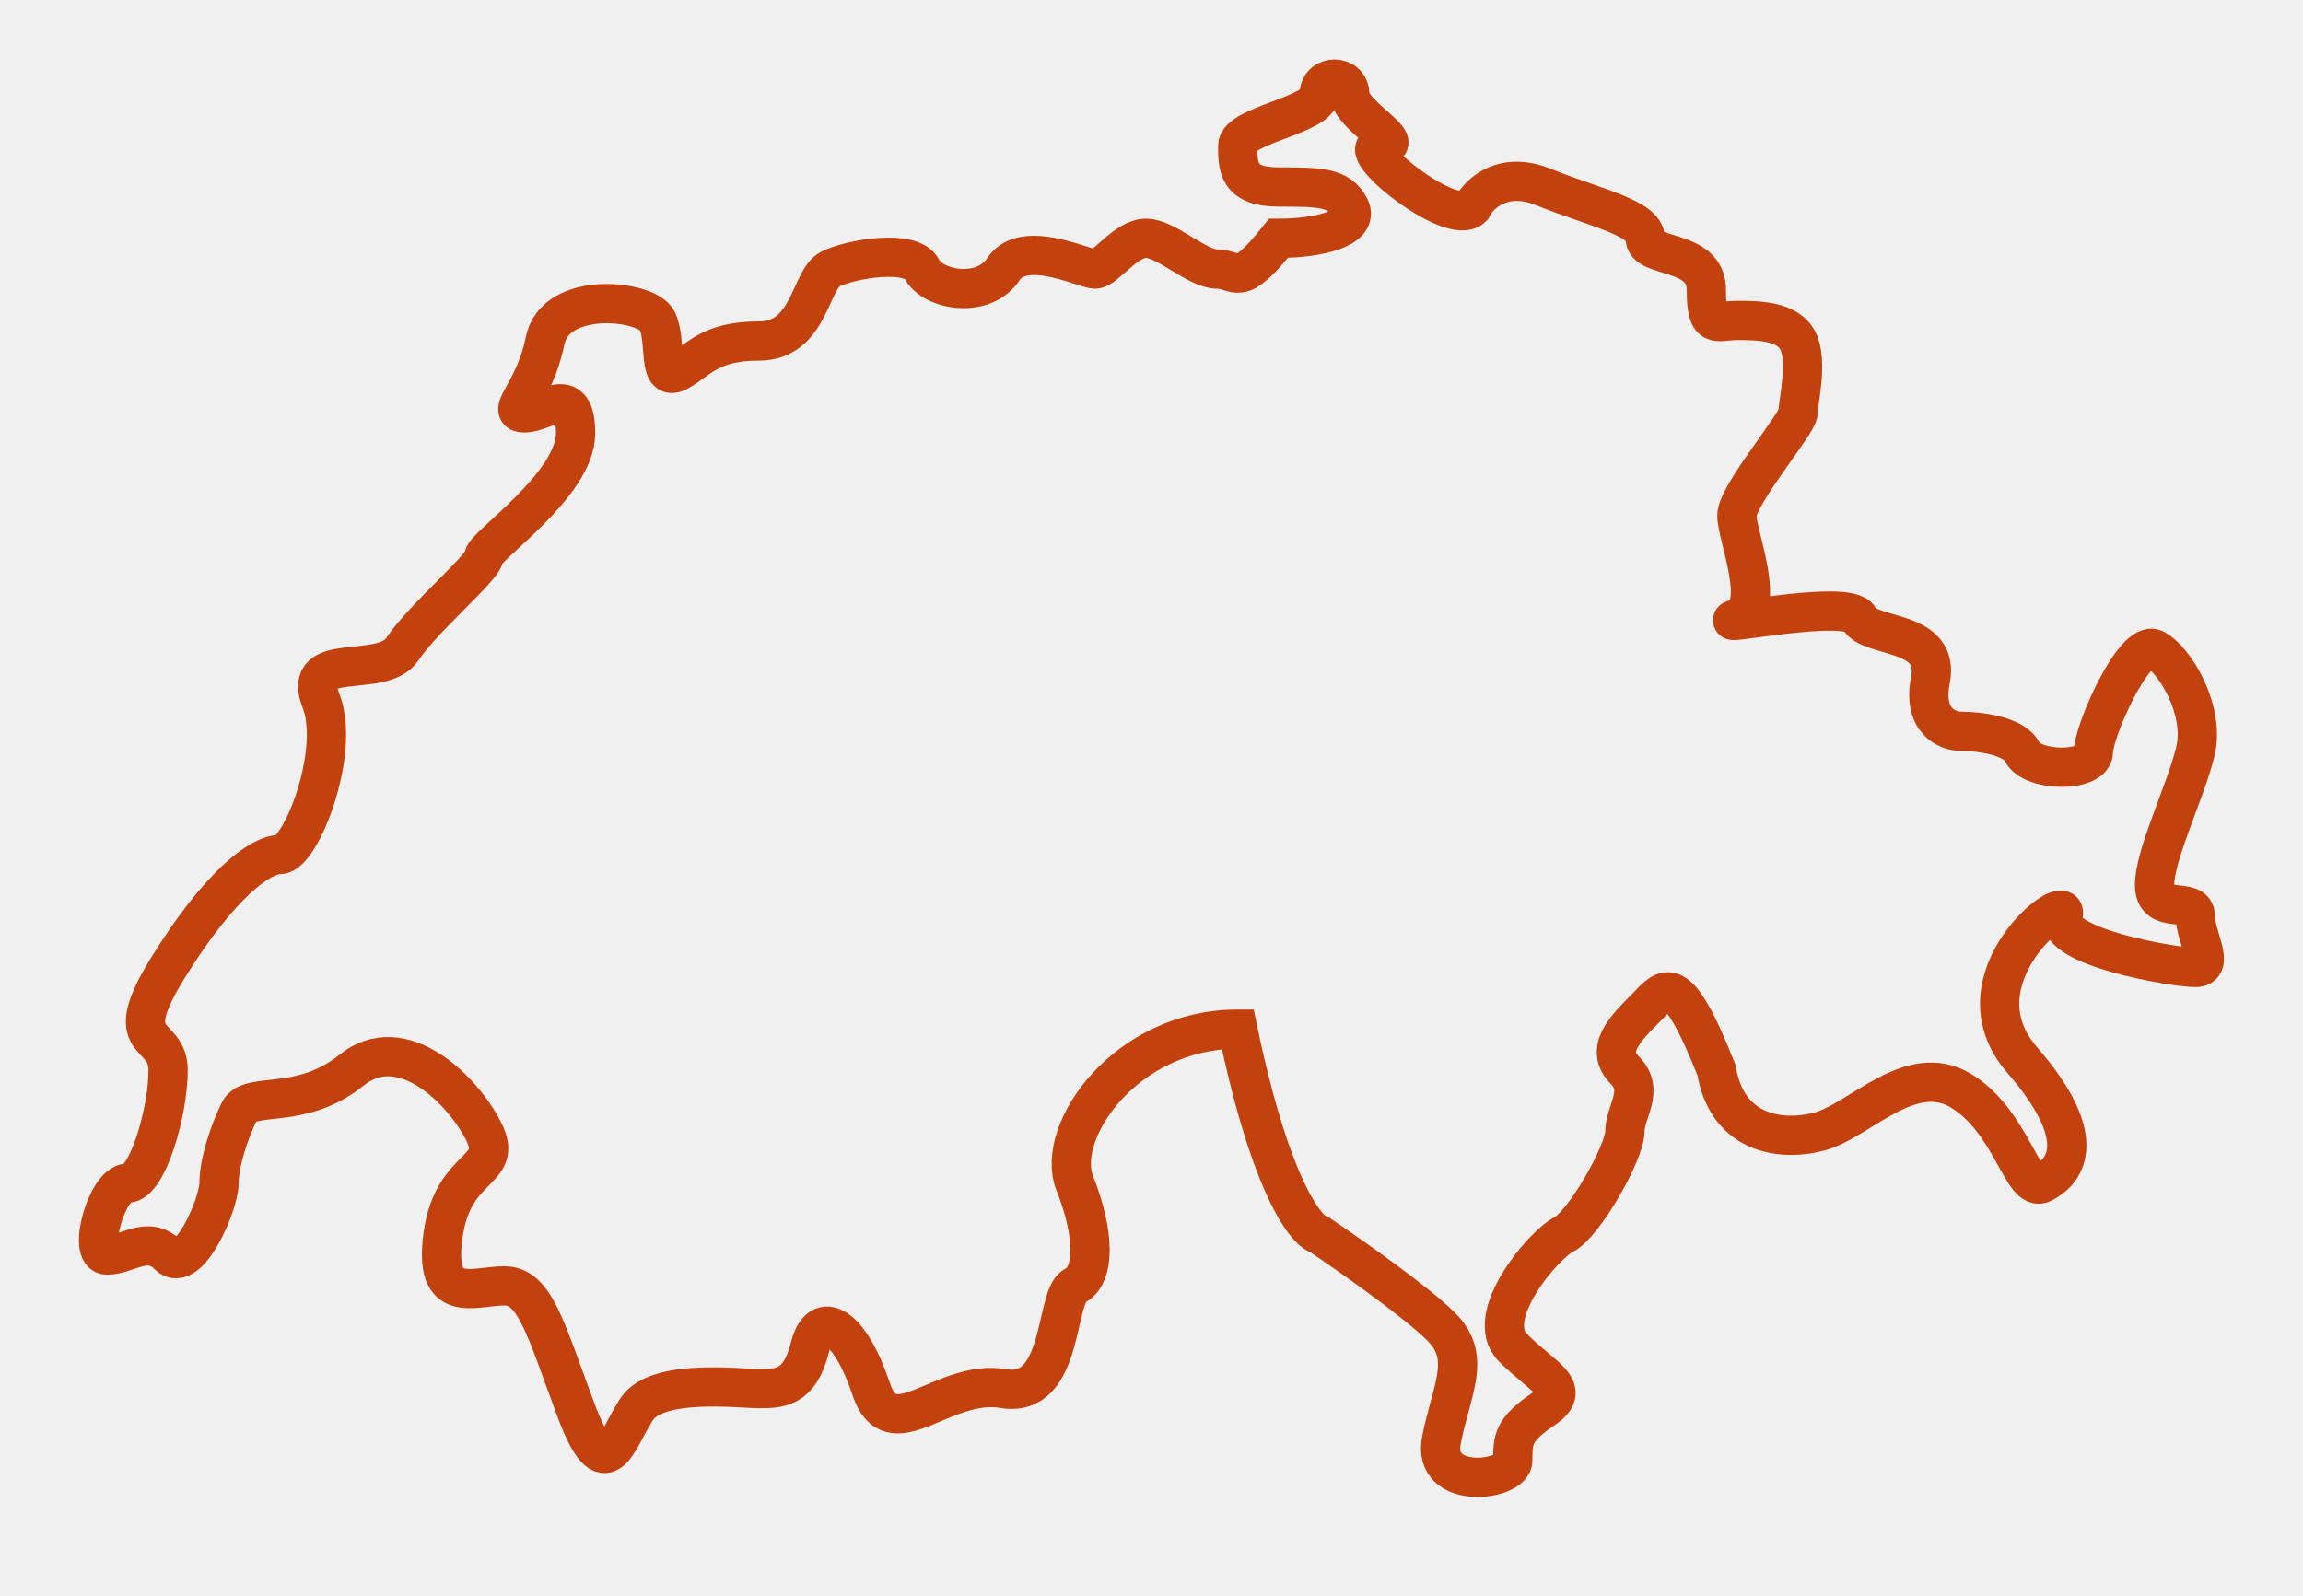
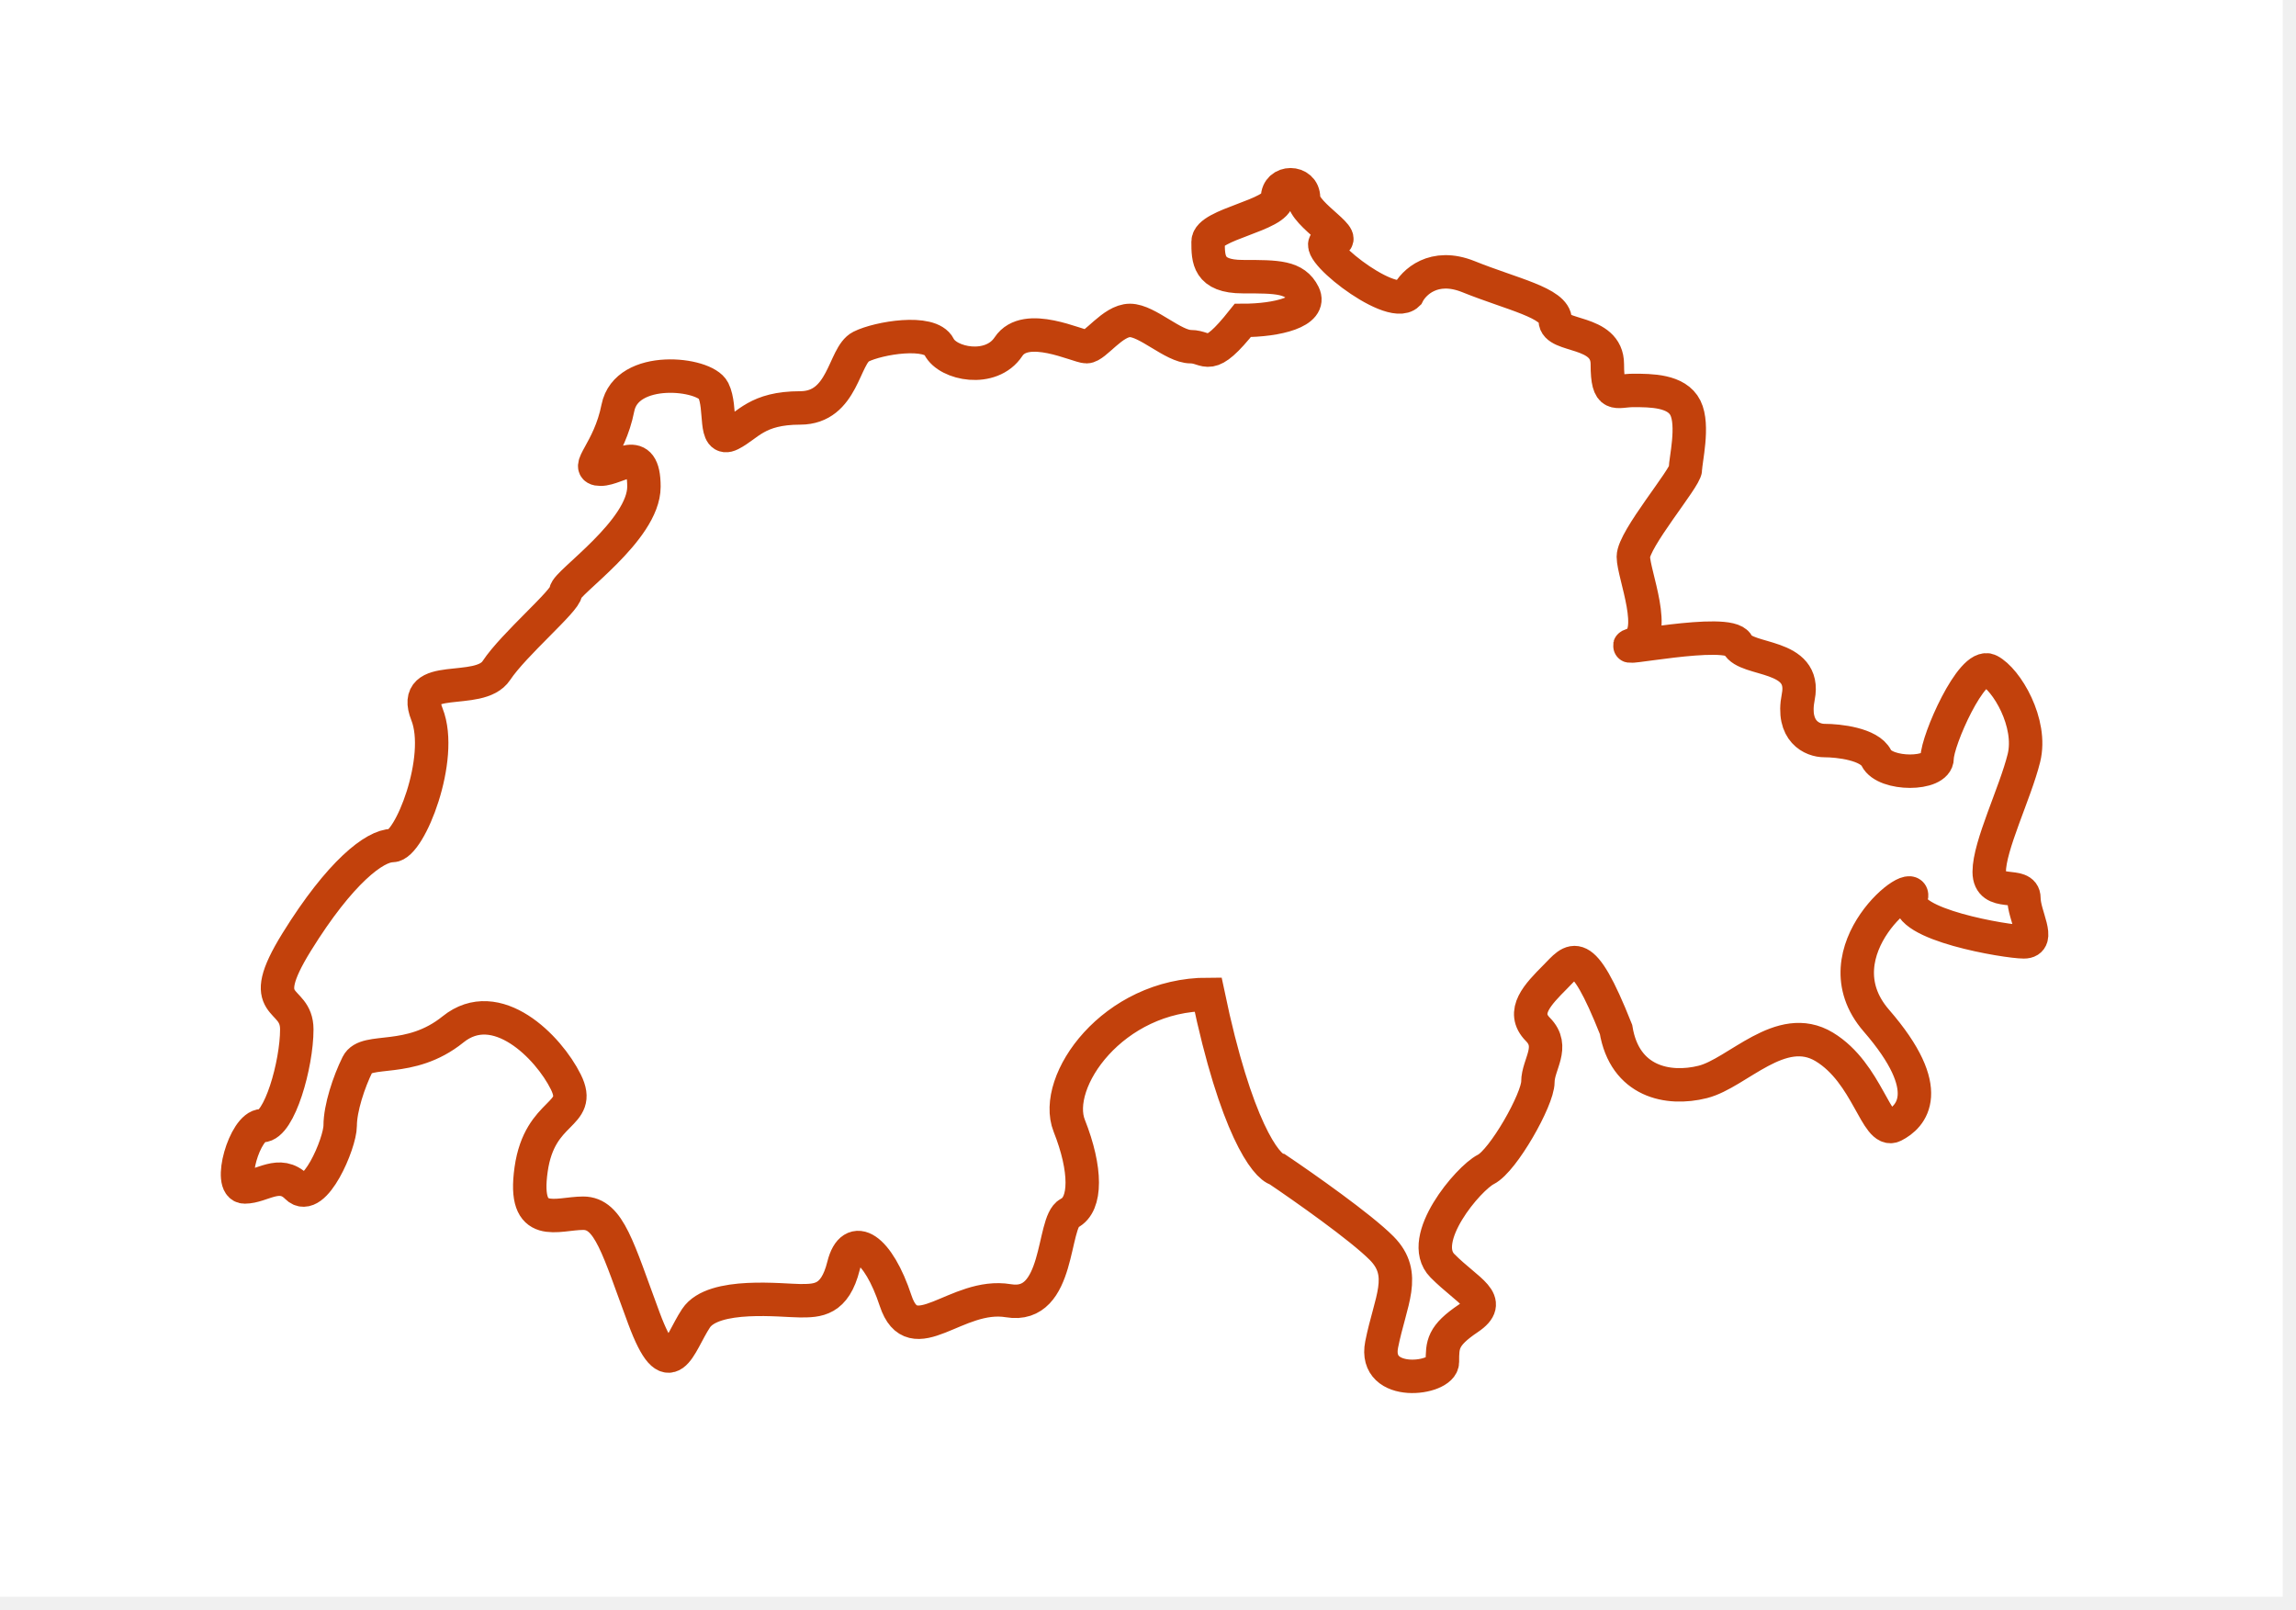
- <svg xmlns="http://www.w3.org/2000/svg" width="88" height="61" viewBox="0 0 88 61" fill="none">
-   <g id="Regular/Big">
-     <path id="Vector 43" d="M58.973 7.147C57.416 6.519 56.508 7.408 56.248 7.932C55.452 8.717 51.576 5.575 52.744 5.575C53.912 5.575 51.576 4.397 51.576 3.612C51.576 2.827 50.409 2.827 50.409 3.612C50.409 4.397 47.295 4.79 47.295 5.575C47.295 6.36 47.295 7.147 48.852 7.147C50.408 7.147 51.187 7.147 51.576 7.932C51.966 8.717 50.409 9.108 48.852 9.108C47.294 11.069 47.295 10.286 46.516 10.286C45.737 10.286 44.57 9.108 43.791 9.108C43.013 9.108 42.234 10.286 41.845 10.286C41.456 10.286 39.12 9.108 38.342 10.286C37.564 11.463 35.617 11.071 35.228 10.286C34.839 9.501 32.503 9.893 31.725 10.286C30.946 10.678 30.946 13.034 29 13.034C27.054 13.034 26.664 13.819 25.886 14.211C25.107 14.604 25.497 13.034 25.107 12.248C24.718 11.463 21.215 11.071 20.826 13.034C20.436 14.996 19.269 15.781 20.047 15.781C20.825 15.781 21.994 14.604 21.994 16.567C21.994 18.529 18.49 20.885 18.49 21.277C18.49 21.67 16.155 23.633 15.376 24.81C14.598 25.988 11.484 24.81 12.262 26.773C13.041 28.736 11.484 32.661 10.705 32.661C9.927 32.661 8.37 33.839 6.424 36.979C4.477 40.12 6.424 39.335 6.424 40.905C6.424 42.475 5.645 45.223 4.867 45.223C4.088 45.223 3.31 47.971 4.088 47.971C4.867 47.971 5.645 47.186 6.424 47.971C7.202 48.756 8.37 46.008 8.37 45.223C8.37 44.438 8.759 43.26 9.148 42.475C9.538 41.69 11.484 42.475 13.43 40.905C15.376 39.335 17.712 41.69 18.49 43.26C19.269 44.83 17.323 44.438 16.933 47.186C16.544 49.934 18.101 49.148 19.269 49.148C20.437 49.148 20.826 50.719 21.994 53.859C23.161 56.999 23.551 55.037 24.329 53.859C25.108 52.681 28.222 53.074 29 53.074C29.779 53.074 30.557 53.074 30.946 51.504C31.336 49.934 32.503 50.719 33.282 53.074C34.06 55.429 36.007 52.681 38.342 53.074C40.678 53.467 40.288 49.541 41.067 49.148C41.846 48.756 41.846 47.186 41.067 45.223C40.289 43.26 43.013 39.335 47.295 39.335C48.541 45.301 49.89 47.055 50.409 47.186C51.577 47.971 54.146 49.776 55.08 50.719C56.248 51.896 55.47 53.074 55.08 55.037C54.691 56.999 57.805 56.607 57.805 55.822C57.805 55.037 57.805 54.644 58.973 53.859C60.141 53.074 58.973 52.681 57.805 51.504C56.637 50.326 58.973 47.578 59.751 47.186C60.53 46.793 62.087 44.045 62.087 43.26C62.087 42.475 62.865 41.69 62.087 40.905C61.308 40.12 62.087 39.335 62.865 38.55C63.644 37.764 64.033 36.979 65.59 40.905C65.979 43.26 67.925 43.653 69.483 43.26C71.04 42.868 72.986 40.512 74.932 41.69C76.878 42.868 77.267 45.615 78.046 45.223C78.825 44.83 79.992 43.653 77.267 40.512C74.543 37.372 79.214 33.839 78.825 35.017C78.435 36.194 83.106 36.979 83.885 36.979C84.663 36.979 83.885 35.802 83.885 35.017C83.885 34.231 82.328 35.017 82.328 33.839C82.328 32.661 83.496 30.306 83.885 28.736C84.274 27.166 83.106 25.203 82.328 24.81C81.549 24.418 79.992 27.951 79.992 28.736C79.992 29.521 77.657 29.521 77.267 28.736C76.956 28.108 75.581 27.951 74.932 27.951C74.413 27.951 73.453 27.558 73.764 25.988C74.153 24.025 71.429 24.418 71.04 23.633C70.65 22.847 65.201 24.025 66.368 23.633C67.536 23.24 66.368 20.492 66.368 19.707C66.368 18.922 68.704 16.174 68.704 15.781C68.704 15.389 69.093 13.819 68.704 13.034C68.315 12.248 67.147 12.248 66.368 12.248C65.59 12.248 65.201 12.641 65.201 11.071C65.201 9.501 62.865 9.893 62.865 9.108C62.865 8.323 60.919 7.932 58.973 7.147Z" stroke="#C2410C" stroke-width="1.5" />
+ <svg xmlns="http://www.w3.org/2000/svg" width="87" height="61" viewBox="0 0 87 61" fill="none">
+   <g clip-path="url(#clip0_36_1564)">
+     <rect width="86.5" height="60.5" fill="white" />
+     <path d="M55.643 10.483C54.327 9.953 53.56 10.705 53.341 11.147C52.669 11.81 49.394 9.156 50.38 9.156C51.367 9.156 49.394 8.161 49.394 7.497C49.394 6.834 48.408 6.834 48.408 7.497C48.408 8.161 45.777 8.492 45.777 9.156C45.777 9.819 45.777 10.483 47.092 10.483C48.407 10.483 49.065 10.483 49.394 11.147C49.723 11.81 48.408 12.141 47.092 12.141C45.776 13.798 45.777 13.136 45.119 13.136C44.46 13.136 43.474 12.141 42.816 12.141C42.159 12.141 41.501 13.136 41.172 13.136C40.843 13.136 38.87 12.141 38.213 13.136C37.555 14.131 35.91 13.799 35.581 13.136C35.253 12.472 33.279 12.804 32.622 13.136C31.964 13.467 31.964 15.457 30.32 15.457C28.676 15.457 28.346 16.121 27.689 16.452C27.031 16.784 27.36 15.457 27.031 14.794C26.702 14.131 23.742 13.799 23.413 15.457C23.085 17.116 22.098 17.779 22.756 17.779C23.413 17.779 24.4 16.784 24.4 18.442C24.4 20.1 21.44 22.09 21.44 22.422C21.44 22.754 19.467 24.412 18.809 25.407C18.152 26.402 15.521 25.407 16.178 27.065C16.836 28.724 15.521 32.04 14.863 32.04C14.205 32.04 12.89 33.035 11.246 35.688C9.601 38.342 11.246 37.678 11.246 39.005C11.246 40.331 10.588 42.653 9.93 42.653C9.272 42.653 8.615 44.975 9.272 44.975C9.93 44.975 10.588 44.311 11.246 44.975C11.903 45.638 12.89 43.316 12.89 42.653C12.89 41.99 13.219 40.995 13.548 40.331C13.877 39.668 15.521 40.331 17.165 39.005C18.809 37.678 20.783 39.668 21.44 40.995C22.098 42.321 20.454 41.99 20.125 44.311C19.796 46.633 21.112 45.97 22.098 45.97C23.085 45.97 23.414 47.296 24.4 49.95C25.387 52.603 25.716 50.944 26.373 49.95C27.031 48.955 29.662 49.286 30.32 49.286C30.978 49.286 31.635 49.286 31.964 47.96C32.293 46.633 33.28 47.296 33.937 49.286C34.595 51.276 36.239 48.955 38.213 49.286C40.186 49.618 39.857 46.301 40.515 45.97C41.173 45.638 41.173 44.311 40.515 42.653C39.857 40.995 42.159 37.678 45.777 37.678C46.829 42.719 47.969 44.201 48.408 44.311C49.394 44.975 51.565 46.5 52.354 47.296C53.341 48.291 52.683 49.286 52.354 50.944C52.025 52.603 54.656 52.271 54.656 51.608C54.656 50.944 54.656 50.613 55.643 49.95C56.63 49.286 55.643 48.955 54.656 47.96C53.67 46.965 55.643 44.643 56.301 44.311C56.958 43.98 58.274 41.658 58.274 40.995C58.274 40.331 58.931 39.668 58.274 39.005C57.616 38.342 58.274 37.678 58.931 37.015C59.589 36.352 59.918 35.688 61.234 39.005C61.562 40.995 63.207 41.326 64.522 40.995C65.838 40.663 67.482 38.673 69.126 39.668C70.771 40.663 71.1 42.985 71.757 42.653C72.415 42.321 73.402 41.326 71.1 38.673C68.797 36.02 72.744 33.035 72.415 34.03C72.086 35.025 76.032 35.688 76.69 35.688C77.348 35.688 76.69 34.693 76.69 34.03C76.69 33.367 75.375 34.03 75.375 33.035C75.375 32.04 76.361 30.05 76.69 28.724C77.019 27.397 76.032 25.739 75.375 25.407C74.717 25.075 73.402 28.06 73.402 28.724C73.402 29.387 71.428 29.387 71.1 28.724C70.836 28.193 69.674 28.06 69.126 28.06C68.688 28.06 67.877 27.729 68.14 26.402C68.469 24.744 66.167 25.075 65.838 24.412C65.509 23.749 60.905 24.744 61.891 24.412C62.878 24.08 61.891 21.759 61.891 21.095C61.891 20.432 63.864 18.11 63.864 17.779C63.864 17.447 64.193 16.121 63.864 15.457C63.536 14.794 62.549 14.794 61.891 14.794C61.234 14.794 60.905 15.126 60.905 13.799C60.905 12.472 58.931 12.804 58.931 12.141C58.931 11.477 57.287 11.147 55.643 10.483Z" stroke="#C2410C" stroke-width="1.267" />
  </g>
+   <defs>
+     <clipPath id="clip0_36_1564">
+       <rect width="86.5" height="60.5" fill="white" />
+     </clipPath>
+   </defs>
</svg>
